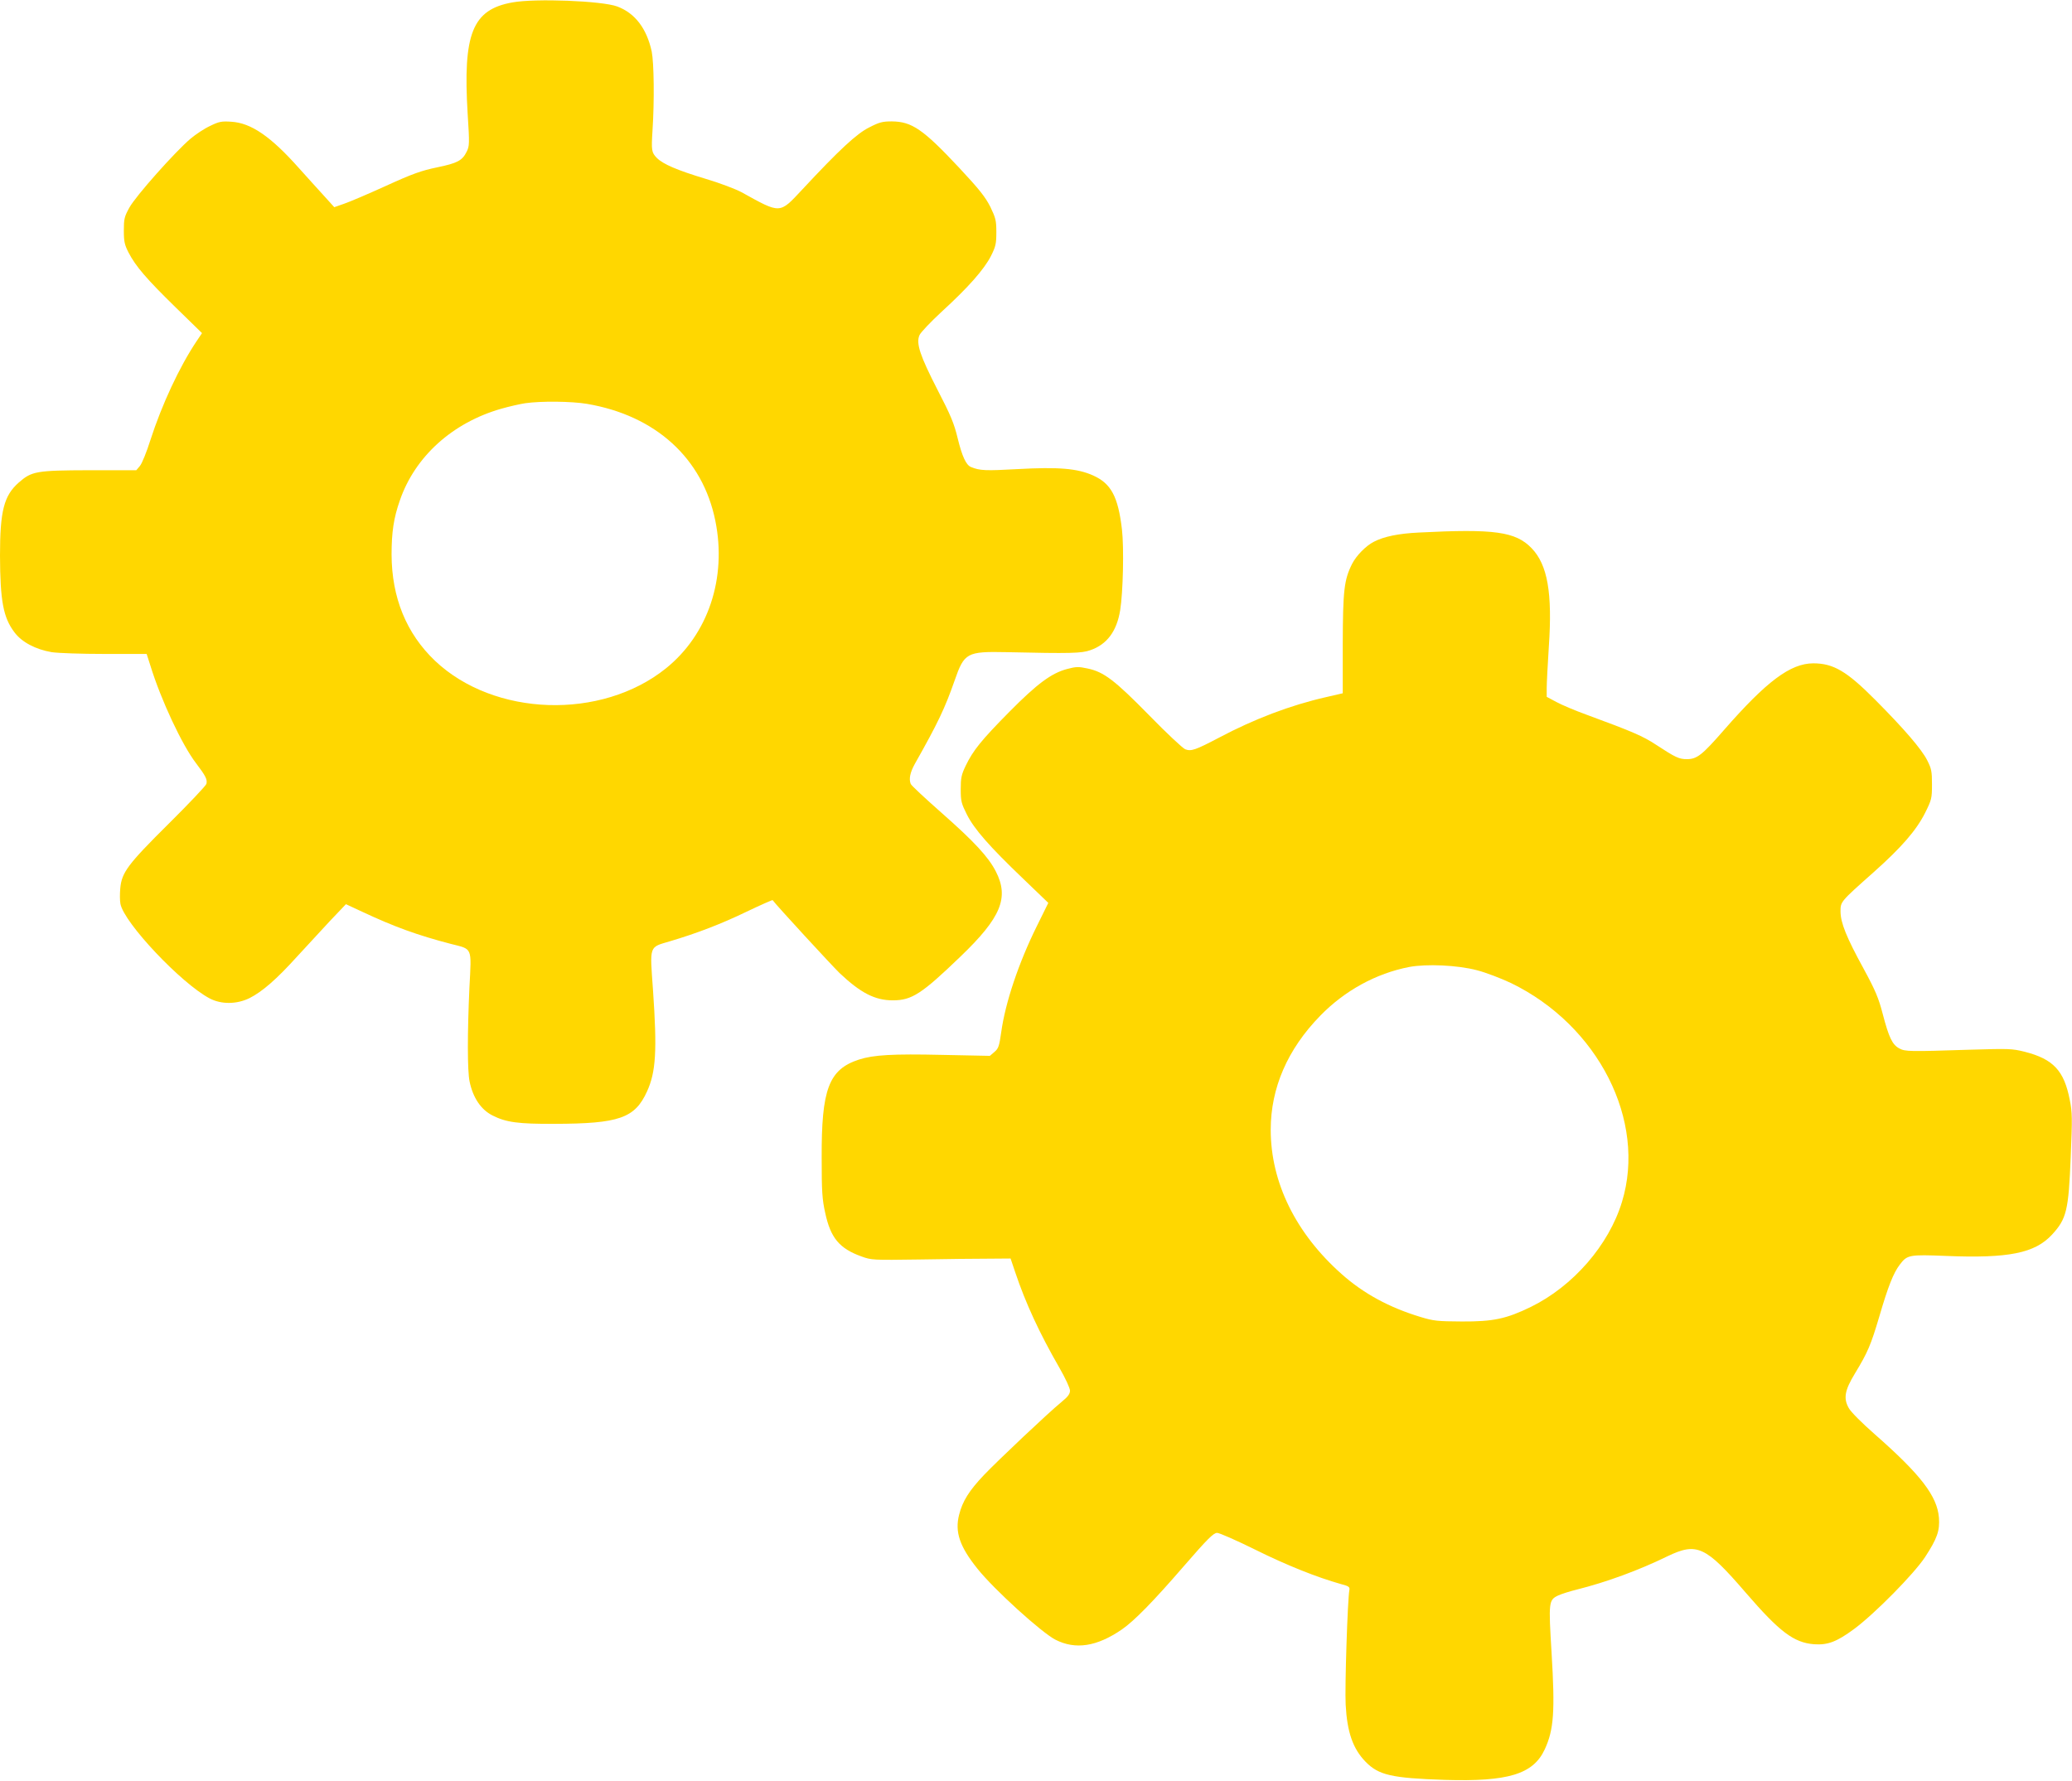
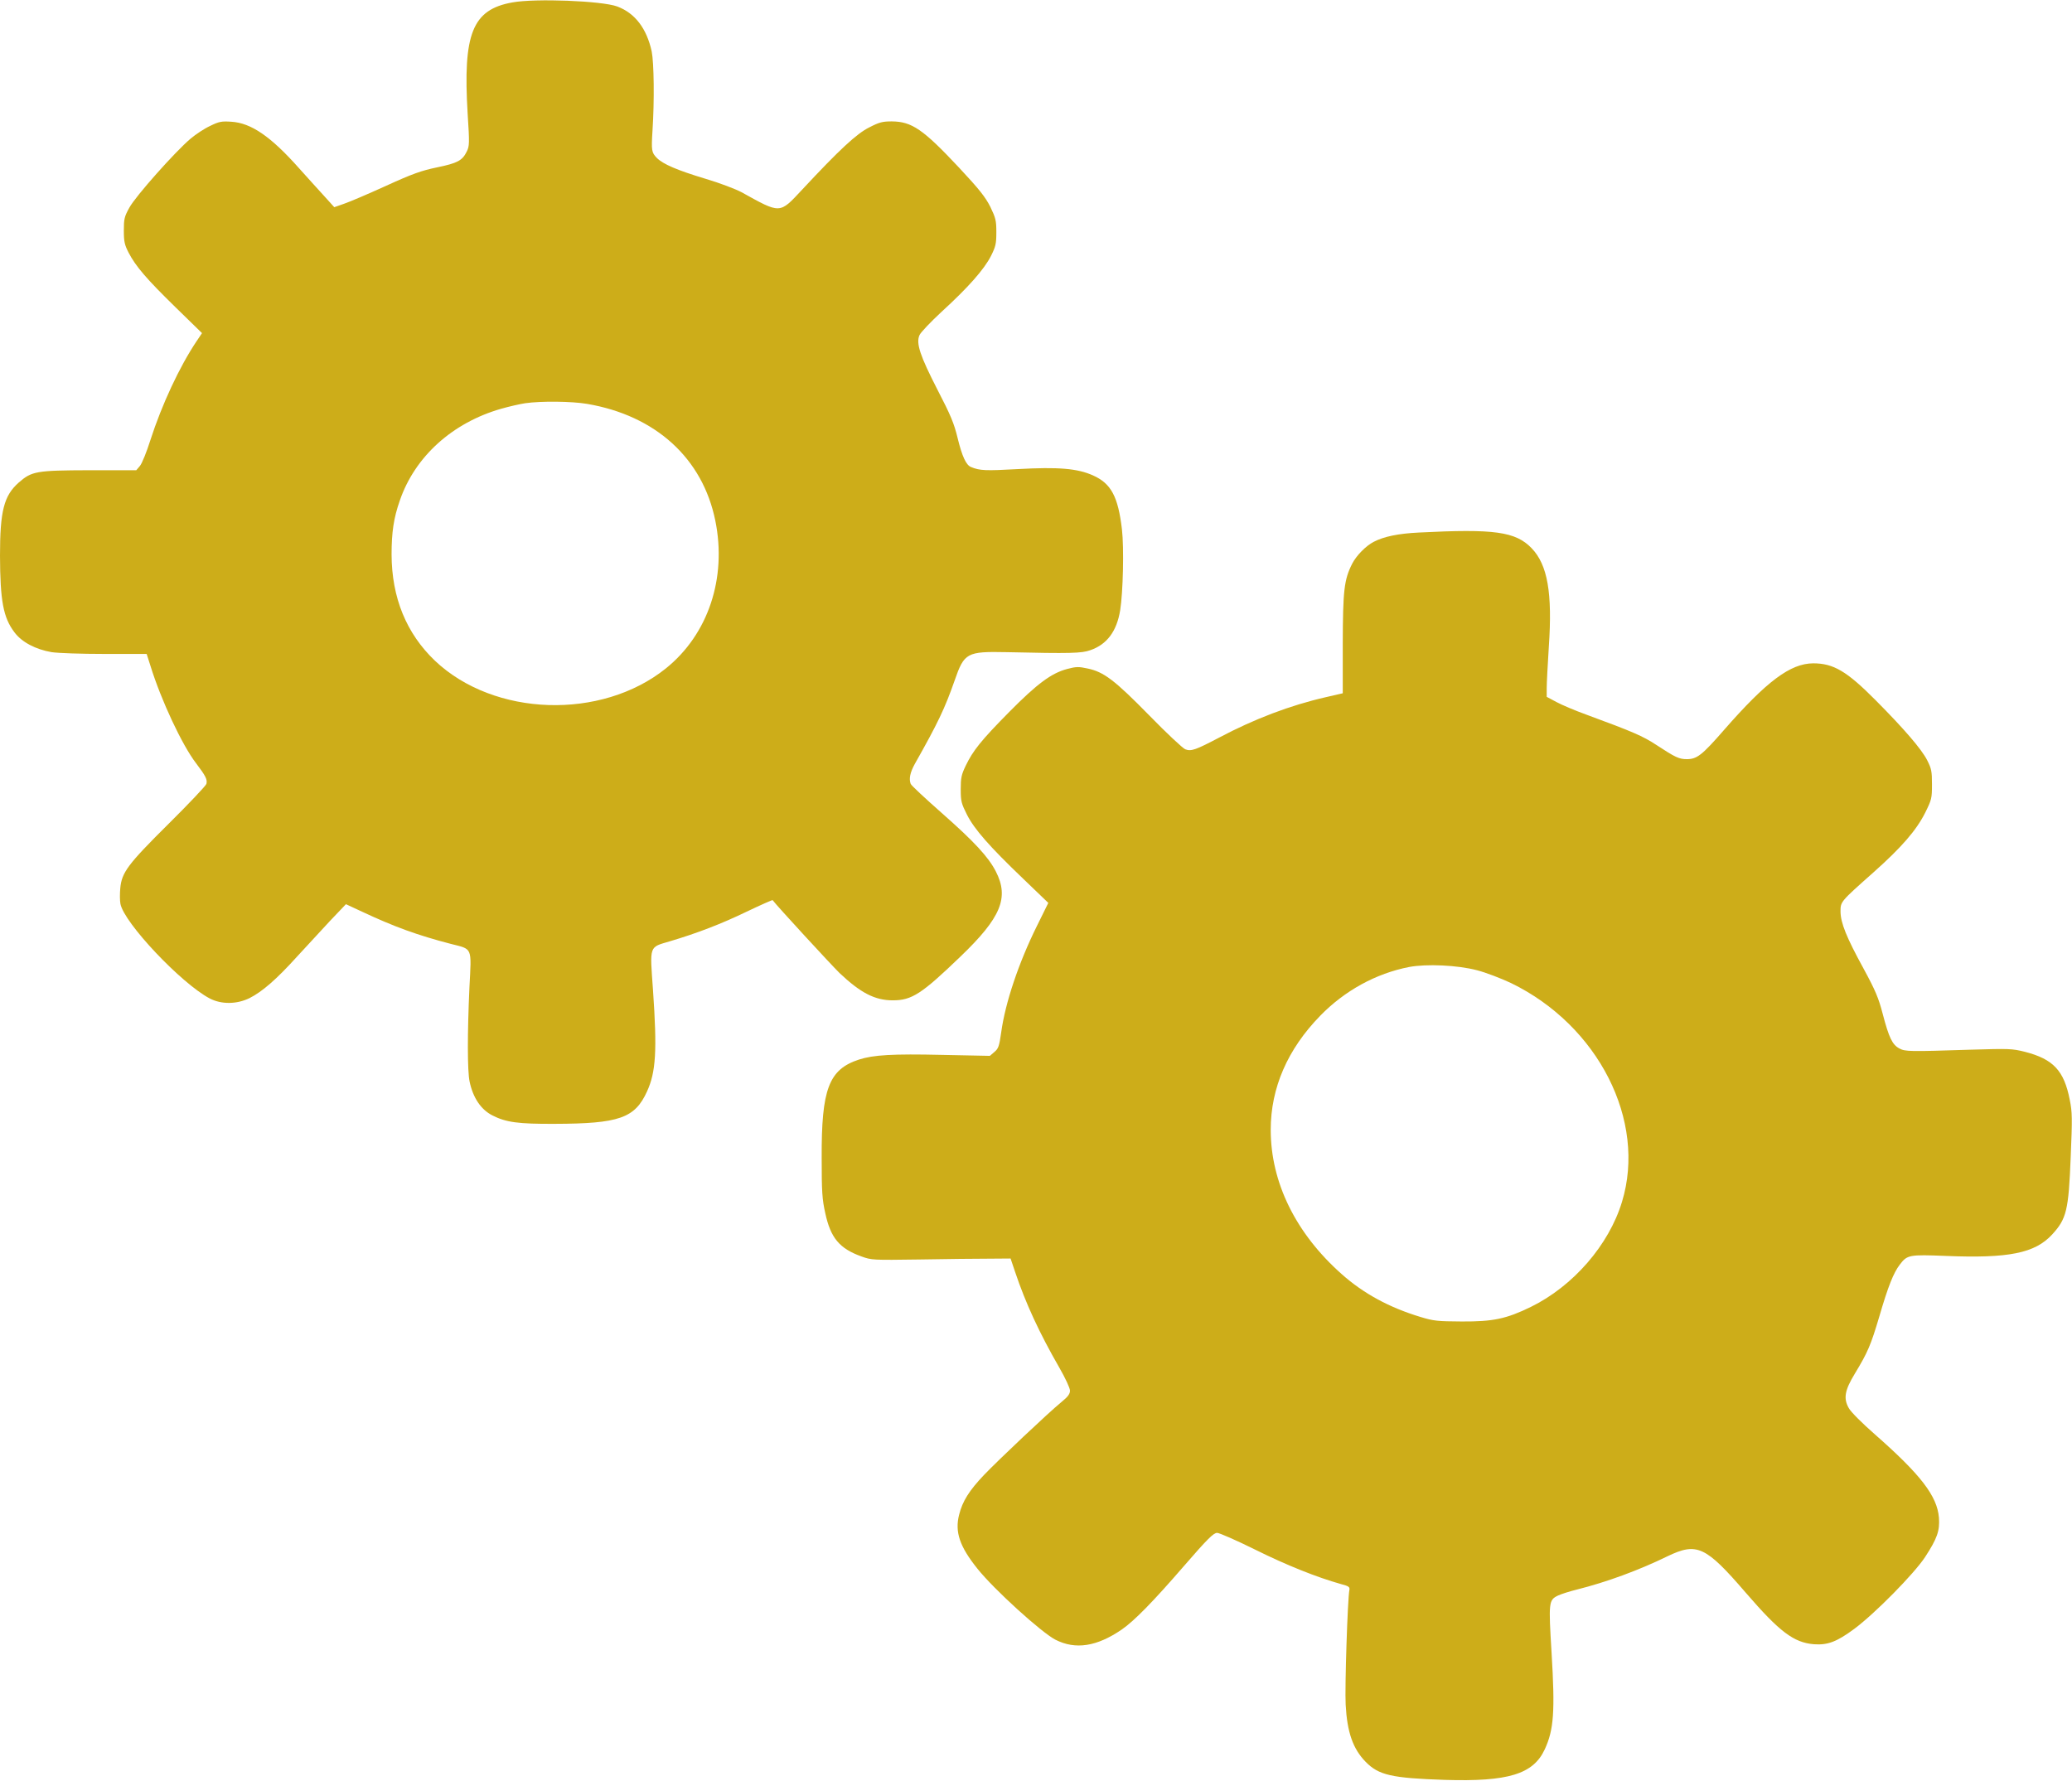
<svg xmlns="http://www.w3.org/2000/svg" version="1.0" width="1280pt" height="1100pt" viewBox="0 0 1280 1100" preserveAspectRatio="xMidYMid meet">
-   <g transform="translate(0,1100) scale(0.1,-0.1)" fill="#ffd700" stroke="none">
+   <g transform="translate(0,1100) scale(0.1,-0.1)" fill="#cdad19" stroke="none">
    <path d="M3165 10985 c-247 -44 -306 -193 -276 -688 12 -185 11 -200 -6 -234 -27 -55 -57 -71 -183 -97 -96 -20 -151 -39 -315 -114 -110 -50 -227 -100 -260 -111 l-60 -21 -66 73 c-36 39 -104 115 -151 167 -175 197 -297 281 -420 288 -59 4 -75 1 -130 -26 -35 -16 -89 -52 -120 -78 -96 -81 -342 -358 -379 -427 -31 -56 -34 -70 -34 -142 0 -68 5 -88 29 -135 44 -85 111 -163 289 -337 l165 -161 -33 -49 c-106 -158 -215 -392 -286 -612 -23 -73 -52 -145 -65 -160 l-22 -26 -289 0 c-329 -1 -357 -6 -437 -76 -92 -81 -116 -176 -116 -451 1 -280 20 -383 89 -474 45 -61 131 -106 230 -123 40 -6 181 -11 328 -11 l259 0 23 -72 c66 -214 196 -491 282 -603 60 -79 71 -101 64 -128 -4 -12 -109 -123 -234 -247 -253 -251 -289 -300 -298 -398 -3 -33 -3 -76 1 -96 22 -117 375 -491 551 -584 72 -38 168 -37 247 2 79 40 167 117 291 254 59 64 151 164 205 222 l99 104 99 -46 c198 -93 344 -146 548 -199 137 -35 129 -16 116 -269 -13 -281 -13 -516 1 -582 21 -100 70 -173 141 -209 84 -43 161 -53 383 -52 400 1 497 35 572 200 55 120 63 251 37 626 -20 281 -26 263 105 302 165 49 317 107 474 183 86 41 158 73 160 71 23 -32 363 -401 413 -450 130 -123 219 -169 329 -169 118 0 178 39 419 271 250 240 301 363 218 525 -46 90 -133 184 -335 362 -102 90 -188 170 -191 179 -12 31 -4 70 25 123 144 255 186 344 246 515 60 173 75 181 323 176 394 -9 462 -7 515 12 103 35 164 117 185 247 18 112 24 385 11 499 -24 204 -67 284 -179 334 -96 43 -213 53 -464 39 -199 -11 -235 -10 -290 13 -30 12 -55 67 -82 178 -22 91 -42 140 -125 300 -107 209 -133 285 -111 336 6 16 69 82 138 146 162 148 262 261 304 344 29 58 33 75 33 147 0 72 -4 87 -37 156 -31 61 -67 107 -193 242 -223 238 -292 285 -416 286 -57 0 -77 -5 -139 -37 -77 -38 -184 -137 -415 -385 -141 -151 -131 -150 -375 -15 -36 19 -135 57 -220 82 -179 54 -264 91 -302 129 -33 34 -35 45 -27 171 12 184 9 416 -5 487 -31 142 -103 237 -213 278 -94 35 -507 51 -648 25z m461 -2480 c425 -72 715 -337 793 -722 72 -354 -44 -702 -305 -912 -399 -321 -1062 -299 -1427 47 -177 169 -267 390 -268 656 0 138 13 226 51 334 93 271 325 481 627 567 49 14 115 29 148 34 98 14 286 12 381 -4z" />
    <path d="M8765 7710 c-126 -6 -217 -25 -278 -57 -49 -25 -108 -85 -134 -136 -50 -99 -57 -165 -58 -496 l0 -304 -104 -24 c-220 -50 -443 -135 -660 -250 -145 -76 -172 -86 -209 -72 -15 6 -115 99 -222 209 -215 219 -281 269 -381 290 -55 12 -71 12 -127 -3 -97 -26 -184 -90 -357 -265 -175 -177 -224 -239 -269 -332 -27 -56 -31 -76 -31 -146 0 -74 4 -88 38 -156 46 -91 139 -197 348 -397 l155 -149 -71 -144 c-112 -226 -195 -473 -220 -656 -12 -85 -17 -100 -42 -121 l-28 -24 -295 6 c-306 7 -424 0 -514 -29 -186 -61 -232 -182 -230 -609 0 -206 3 -254 22 -339 33 -153 87 -219 223 -268 63 -23 70 -23 359 -19 162 3 355 5 429 5 l134 1 28 -83 c65 -194 151 -379 273 -591 37 -64 66 -127 66 -142 0 -21 -13 -38 -52 -70 -81 -66 -393 -361 -479 -451 -92 -97 -133 -162 -154 -246 -27 -106 3 -196 113 -333 102 -128 395 -394 482 -439 124 -63 255 -43 410 63 77 53 196 175 382 390 149 172 185 207 207 207 14 0 121 -47 236 -104 193 -96 382 -171 528 -212 50 -13 56 -18 53 -37 -11 -52 -29 -605 -23 -708 9 -171 45 -273 123 -353 81 -83 161 -101 489 -112 392 -12 547 35 618 189 56 121 64 234 42 596 -19 314 -18 326 40 354 19 9 72 26 117 37 183 46 382 119 558 205 183 88 236 64 485 -225 208 -241 296 -308 421 -318 85 -6 141 15 249 95 129 96 368 339 437 443 75 115 92 163 86 244 -11 134 -113 266 -395 514 -81 71 -149 139 -162 163 -34 60 -25 110 37 212 80 132 99 176 152 355 54 185 87 268 126 319 46 61 58 63 285 54 388 -16 550 17 656 132 89 97 102 148 115 479 10 239 10 276 -6 354 -35 180 -102 251 -277 296 -80 20 -97 20 -339 13 -374 -12 -400 -12 -437 8 -43 23 -64 67 -102 212 -26 100 -45 145 -117 278 -108 197 -143 285 -144 355 0 62 -2 60 204 243 173 154 264 259 319 368 40 81 42 89 42 175 0 81 -3 97 -30 150 -34 67 -141 192 -320 372 -177 178 -259 226 -384 226 -141 -1 -287 -110 -551 -412 -135 -155 -167 -180 -229 -180 -48 0 -70 10 -189 88 -84 55 -144 81 -432 187 -69 25 -152 60 -185 78 l-60 32 0 55 c0 30 6 145 13 254 23 334 -8 507 -106 609 -99 103 -231 121 -697 97z m359 -2704 c55 -14 148 -50 210 -79 540 -262 839 -851 686 -1352 -81 -267 -302 -521 -563 -649 -152 -74 -233 -91 -427 -90 -150 1 -173 3 -255 28 -192 58 -351 144 -487 265 -283 251 -438 566 -438 891 0 259 104 498 306 705 151 155 344 261 549 301 107 20 297 12 419 -20z" />
  </g>
</svg>
